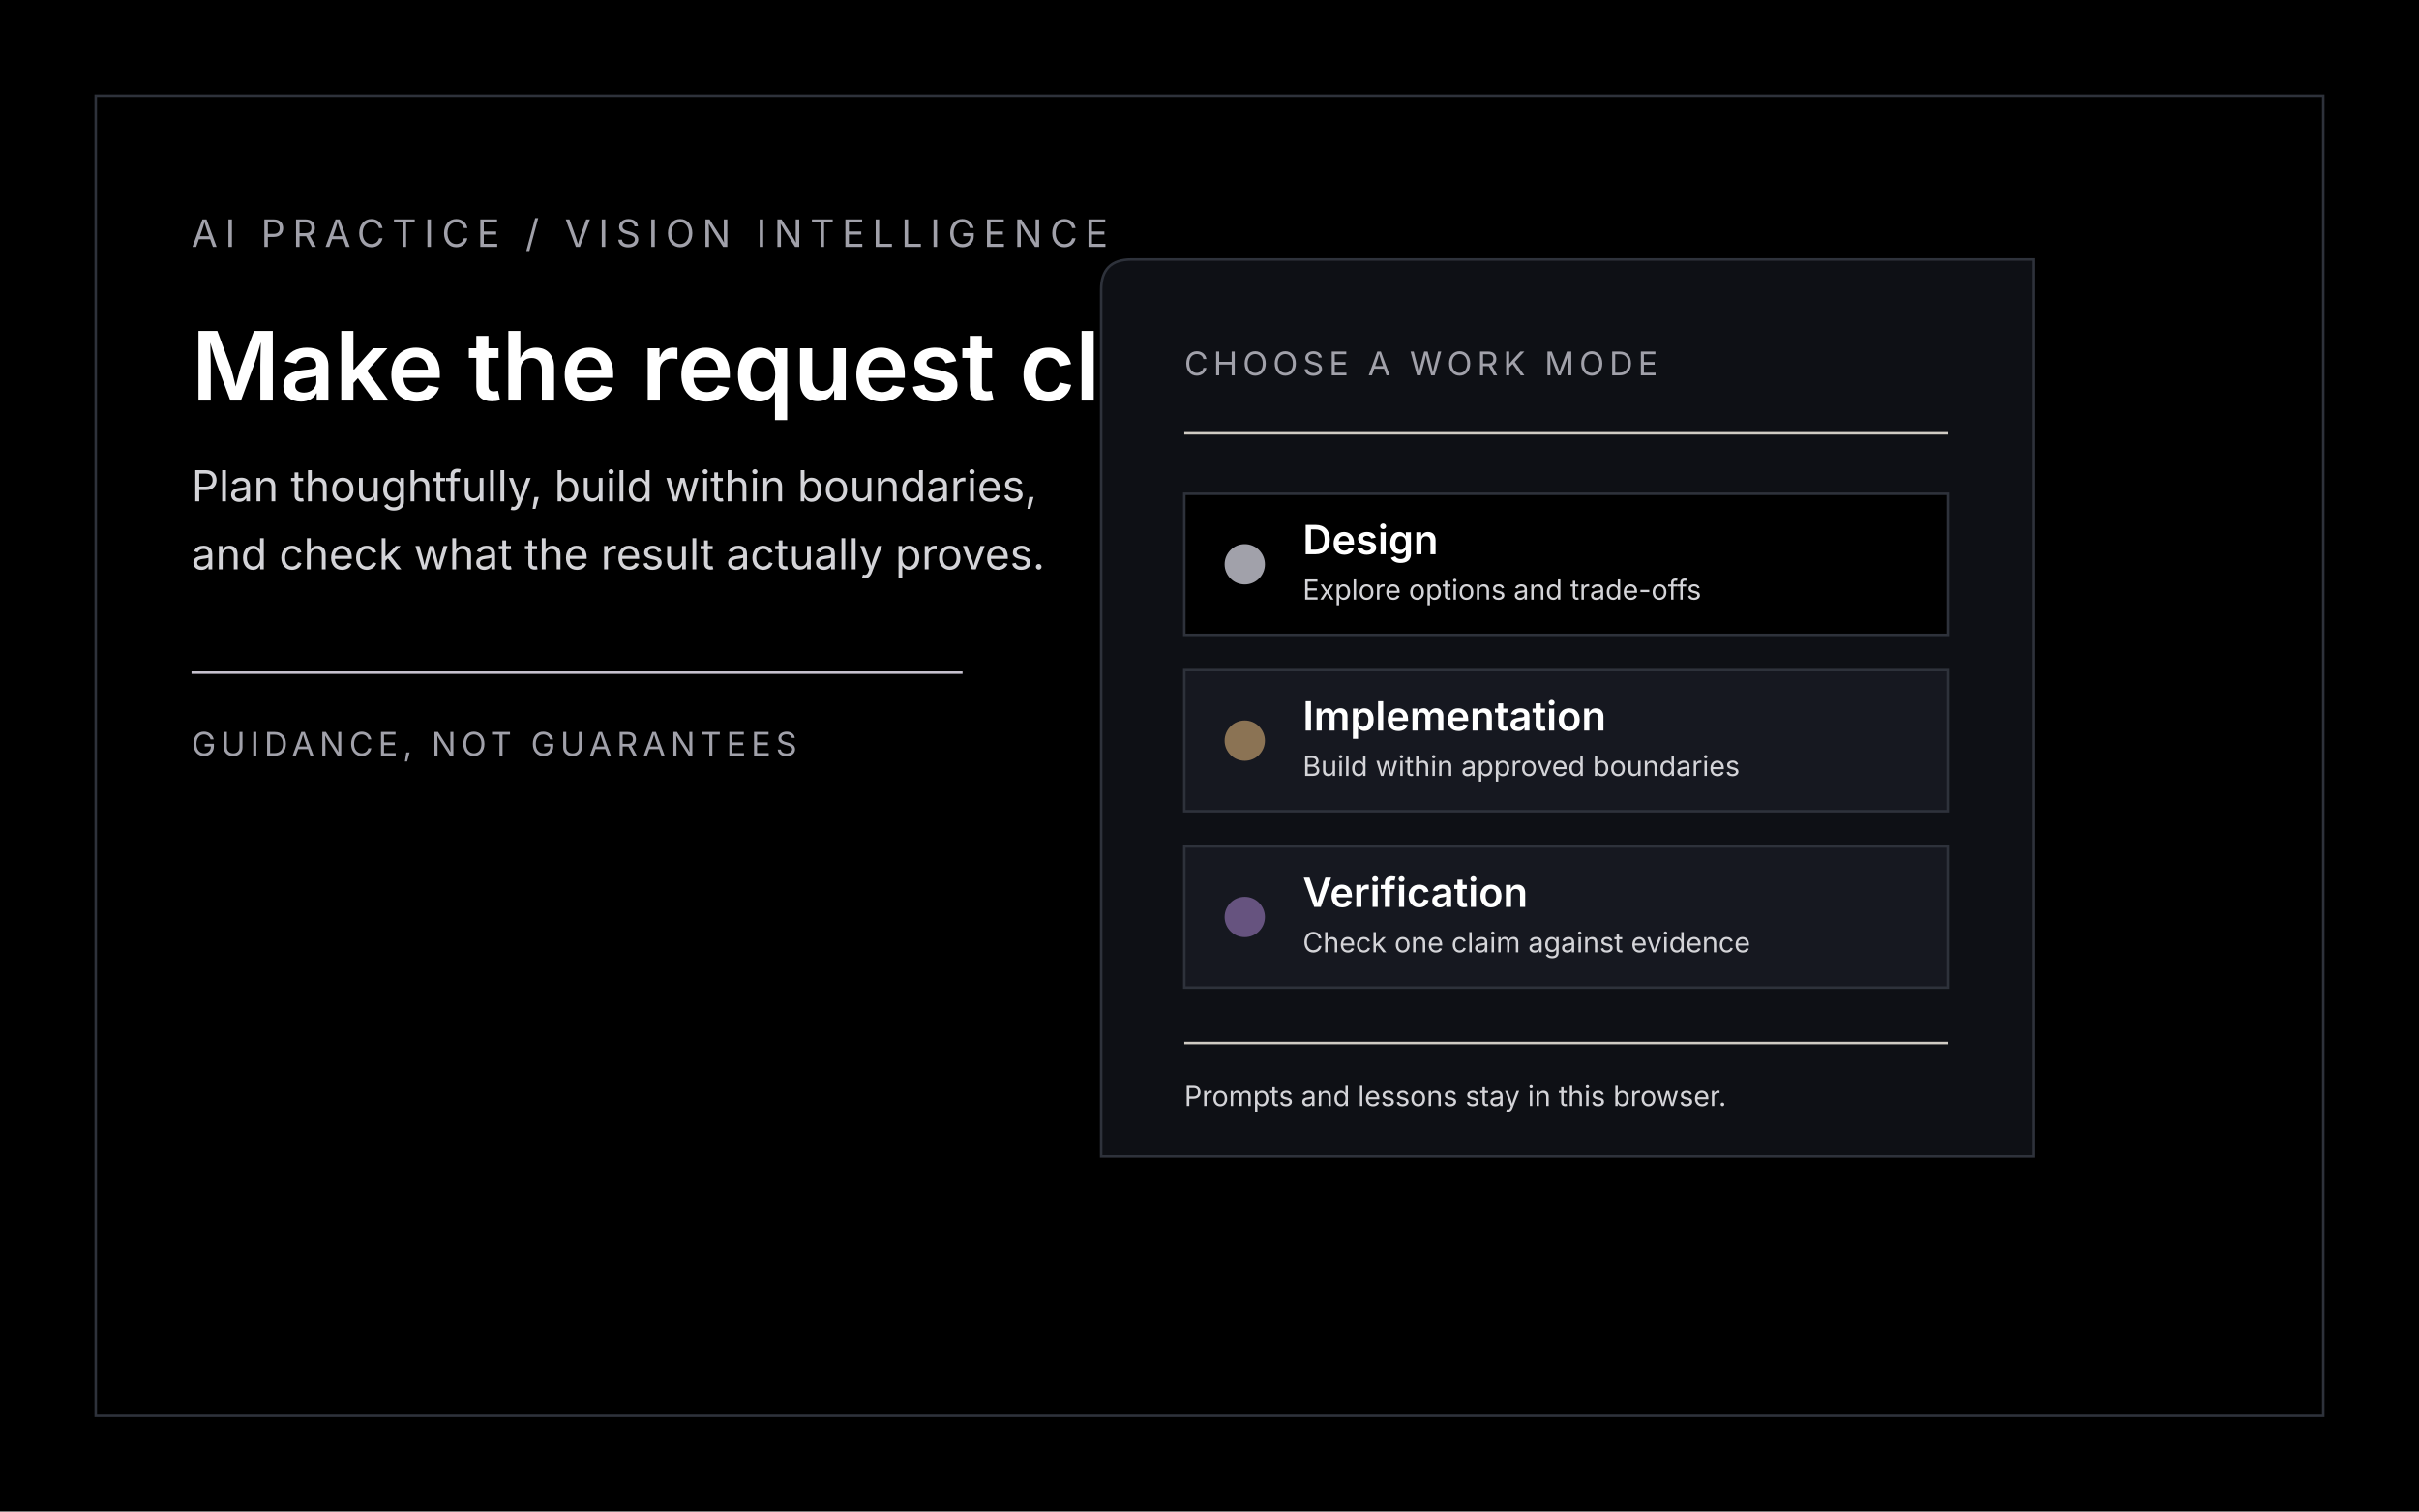
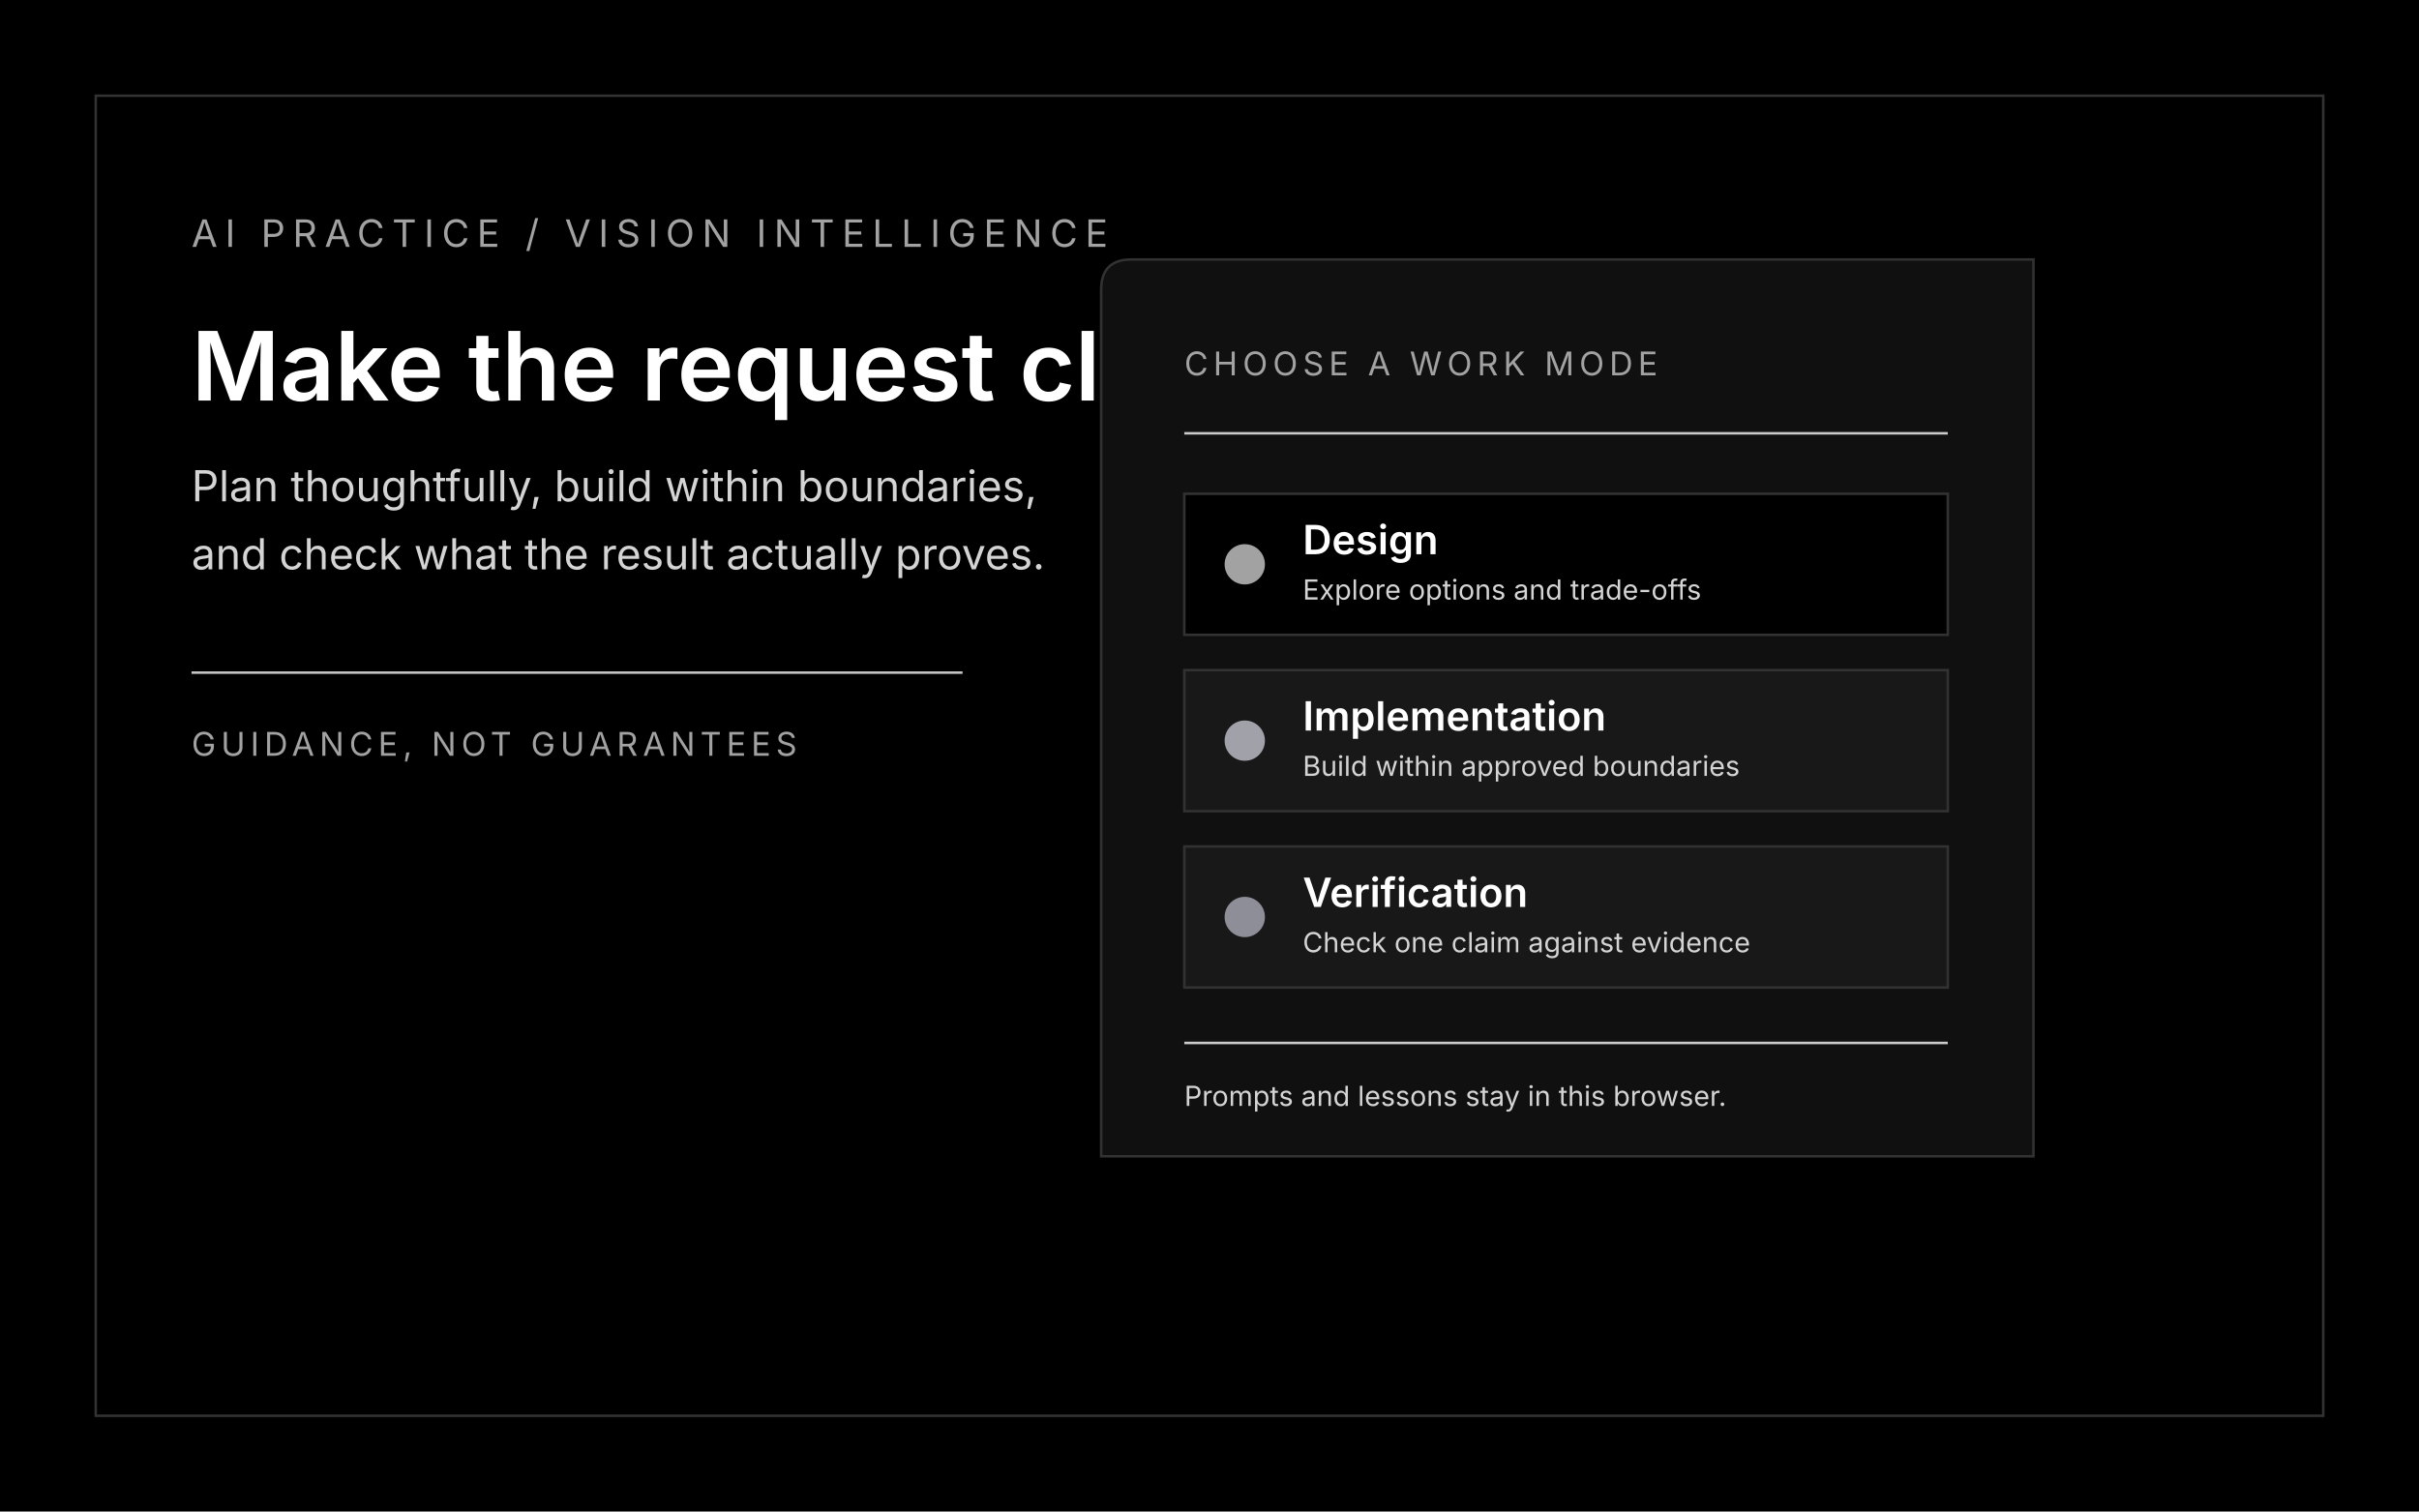
<svg xmlns="http://www.w3.org/2000/svg" viewBox="0 0 960 600" role="img">
  <defs>
    <style>
      text {
        font-family: 'Archivo', 'Inter', -apple-system, sans-serif;
      }
      .telemetry {
        font-family: 'IBM Plex Mono', ui-monospace, monospace !important;
      }
      .serif-accent {
        font-family: 'Instrument Serif', Georgia, serif !important;
        font-style: italic;
      }
    </style>
  </defs>
  <rect width="960" height="600" fill="#000000" />
-   <path d="M38 38h884v524H38z" fill="none" stroke="#2e323b" />
-   <text x="76" y="98" fill="#a1a1aa" font-family="'IBM Plex Mono', ui-monospace, monospace" font-size="15" letter-spacing="3">AI PRACTICE / VISION INTELLIGENCE</text>
+   <path d="M38 38h884v524H38z" fill="none" stroke="#323232" />
+   <text x="76" y="98" fill="#a2a2a2" font-family="'IBM Plex Mono', ui-monospace, monospace" font-size="15" letter-spacing="3">AI PRACTICE / VISION INTELLIGENCE</text>
  <text x="76" y="159" fill="#ffffff" font-family="'Inter', -apple-system, sans-serif" font-size="38" font-weight="600">Make the request clearer.</text>
-   <text x="76" y="199" fill="#d4d4d8" font-family="'Inter', -apple-system, sans-serif" font-size="17">Plan thoughtfully, build within boundaries,</text>
-   <text x="76" y="226" fill="#d4d4d8" font-family="'Inter', -apple-system, sans-serif" font-size="17">and check what the result actually proves.</text>
-   <path d="M76 267h306" stroke="#c6c1ce" />
-   <text x="76" y="300" fill="#a1a1aa" font-family="'IBM Plex Mono', ui-monospace, monospace" font-size="13" letter-spacing="2">GUIDANCE, NOT GUARANTEES</text>
+   <text x="76" y="199" fill="#d4d4d4" font-family="'Inter', -apple-system, sans-serif" font-size="17">Plan thoughtfully, build within boundaries,</text>
+   <text x="76" y="226" fill="#d4d4d4" font-family="'Inter', -apple-system, sans-serif" font-size="17">and check what the result actually proves.</text>
+   <path d="M76 267h306" stroke="#c4c4c4" />
+   <text x="76" y="300" fill="#a2a2a2" font-family="'IBM Plex Mono', ui-monospace, monospace" font-size="13" letter-spacing="2">GUIDANCE, NOT GUARANTEES</text>
  <g transform="translate(437 95)">
-     <path d="M0 20q0-12 12-12h358v356H0z" fill="#0e1015" stroke="#2e323b" />
-     <text x="33" y="54" fill="#a1a1aa" font-family="'IBM Plex Mono', ui-monospace, monospace" font-size="13" letter-spacing="2">CHOOSE A WORK MODE</text>
-     <path d="M33 77h303" stroke="#d0ccc4" />
-     <rect x="33" y="101" width="303" height="56" fill="#000000" stroke="#2e323b" />
-     <circle cx="57" cy="129" r="8" fill="#a1a1aa" />
+     <path d="M0 20q0-12 12-12h358v356H0z" fill="#101010" stroke="#323232" />
+     <text x="33" y="54" fill="#a2a2a2" font-family="'IBM Plex Mono', ui-monospace, monospace" font-size="13" letter-spacing="2">CHOOSE A WORK MODE</text>
+     <path d="M33 77h303" stroke="#cccccc" />
+     <rect x="33" y="101" width="303" height="56" fill="#000000" stroke="#323232" />
+     <circle cx="57" cy="129" r="8" fill="#a2a2a2" />
    <text x="80" y="125" fill="#ffffff" font-family="'Inter', -apple-system, sans-serif" font-size="16" font-weight="600">Design</text>
-     <text x="80" y="143" fill="#d4d4d8" font-family="'Inter', -apple-system, sans-serif" font-size="11">Explore options and trade-offs</text>
-     <rect x="33" y="171" width="303" height="56" fill="#161820" stroke="#2e323b" />
-     <circle cx="57" cy="199" r="8" fill="#8b7354" />
+     <text x="80" y="143" fill="#d4d4d4" font-family="'Inter', -apple-system, sans-serif" font-size="11">Explore options and trade-offs</text>
+     <rect x="33" y="171" width="303" height="56" fill="#181818" stroke="#323232" />
+     <circle cx="57" cy="199" r="8" fill="#A1A1AA" />
    <text x="80" y="195" fill="#ffffff" font-family="'Inter', -apple-system, sans-serif" font-size="16" font-weight="600">Implementation</text>
-     <text x="80" y="213" fill="#d4d4d8" font-family="'Inter', -apple-system, sans-serif" font-size="11">Build within approved boundaries</text>
-     <rect x="33" y="241" width="303" height="56" fill="#161820" stroke="#2e323b" />
-     <circle cx="57" cy="269" r="8" fill="#66537f" />
+     <text x="80" y="213" fill="#d4d4d4" font-family="'Inter', -apple-system, sans-serif" font-size="11">Build within approved boundaries</text>
+     <rect x="33" y="241" width="303" height="56" fill="#181818" stroke="#323232" />
+     <circle cx="57" cy="269" r="8" fill="#8E8E98" />
    <text x="80" y="265" fill="#ffffff" font-family="'Inter', -apple-system, sans-serif" font-size="16" font-weight="600">Verification</text>
-     <text x="80" y="283" fill="#d4d4d8" font-family="'Inter', -apple-system, sans-serif" font-size="11">Check one claim against evidence</text>
-     <path d="M33 319h303" stroke="#d0ccc4" />
-     <text x="33" y="344" fill="#d4d4d8" font-family="'Inter', -apple-system, sans-serif" font-size="11">Prompts and lessons stay in this browser.</text>
+     <text x="80" y="283" fill="#d4d4d4" font-family="'Inter', -apple-system, sans-serif" font-size="11">Check one claim against evidence</text>
+     <path d="M33 319h303" stroke="#cccccc" />
+     <text x="33" y="344" fill="#d4d4d4" font-family="'Inter', -apple-system, sans-serif" font-size="11">Prompts and lessons stay in this browser.</text>
  </g>
</svg>
